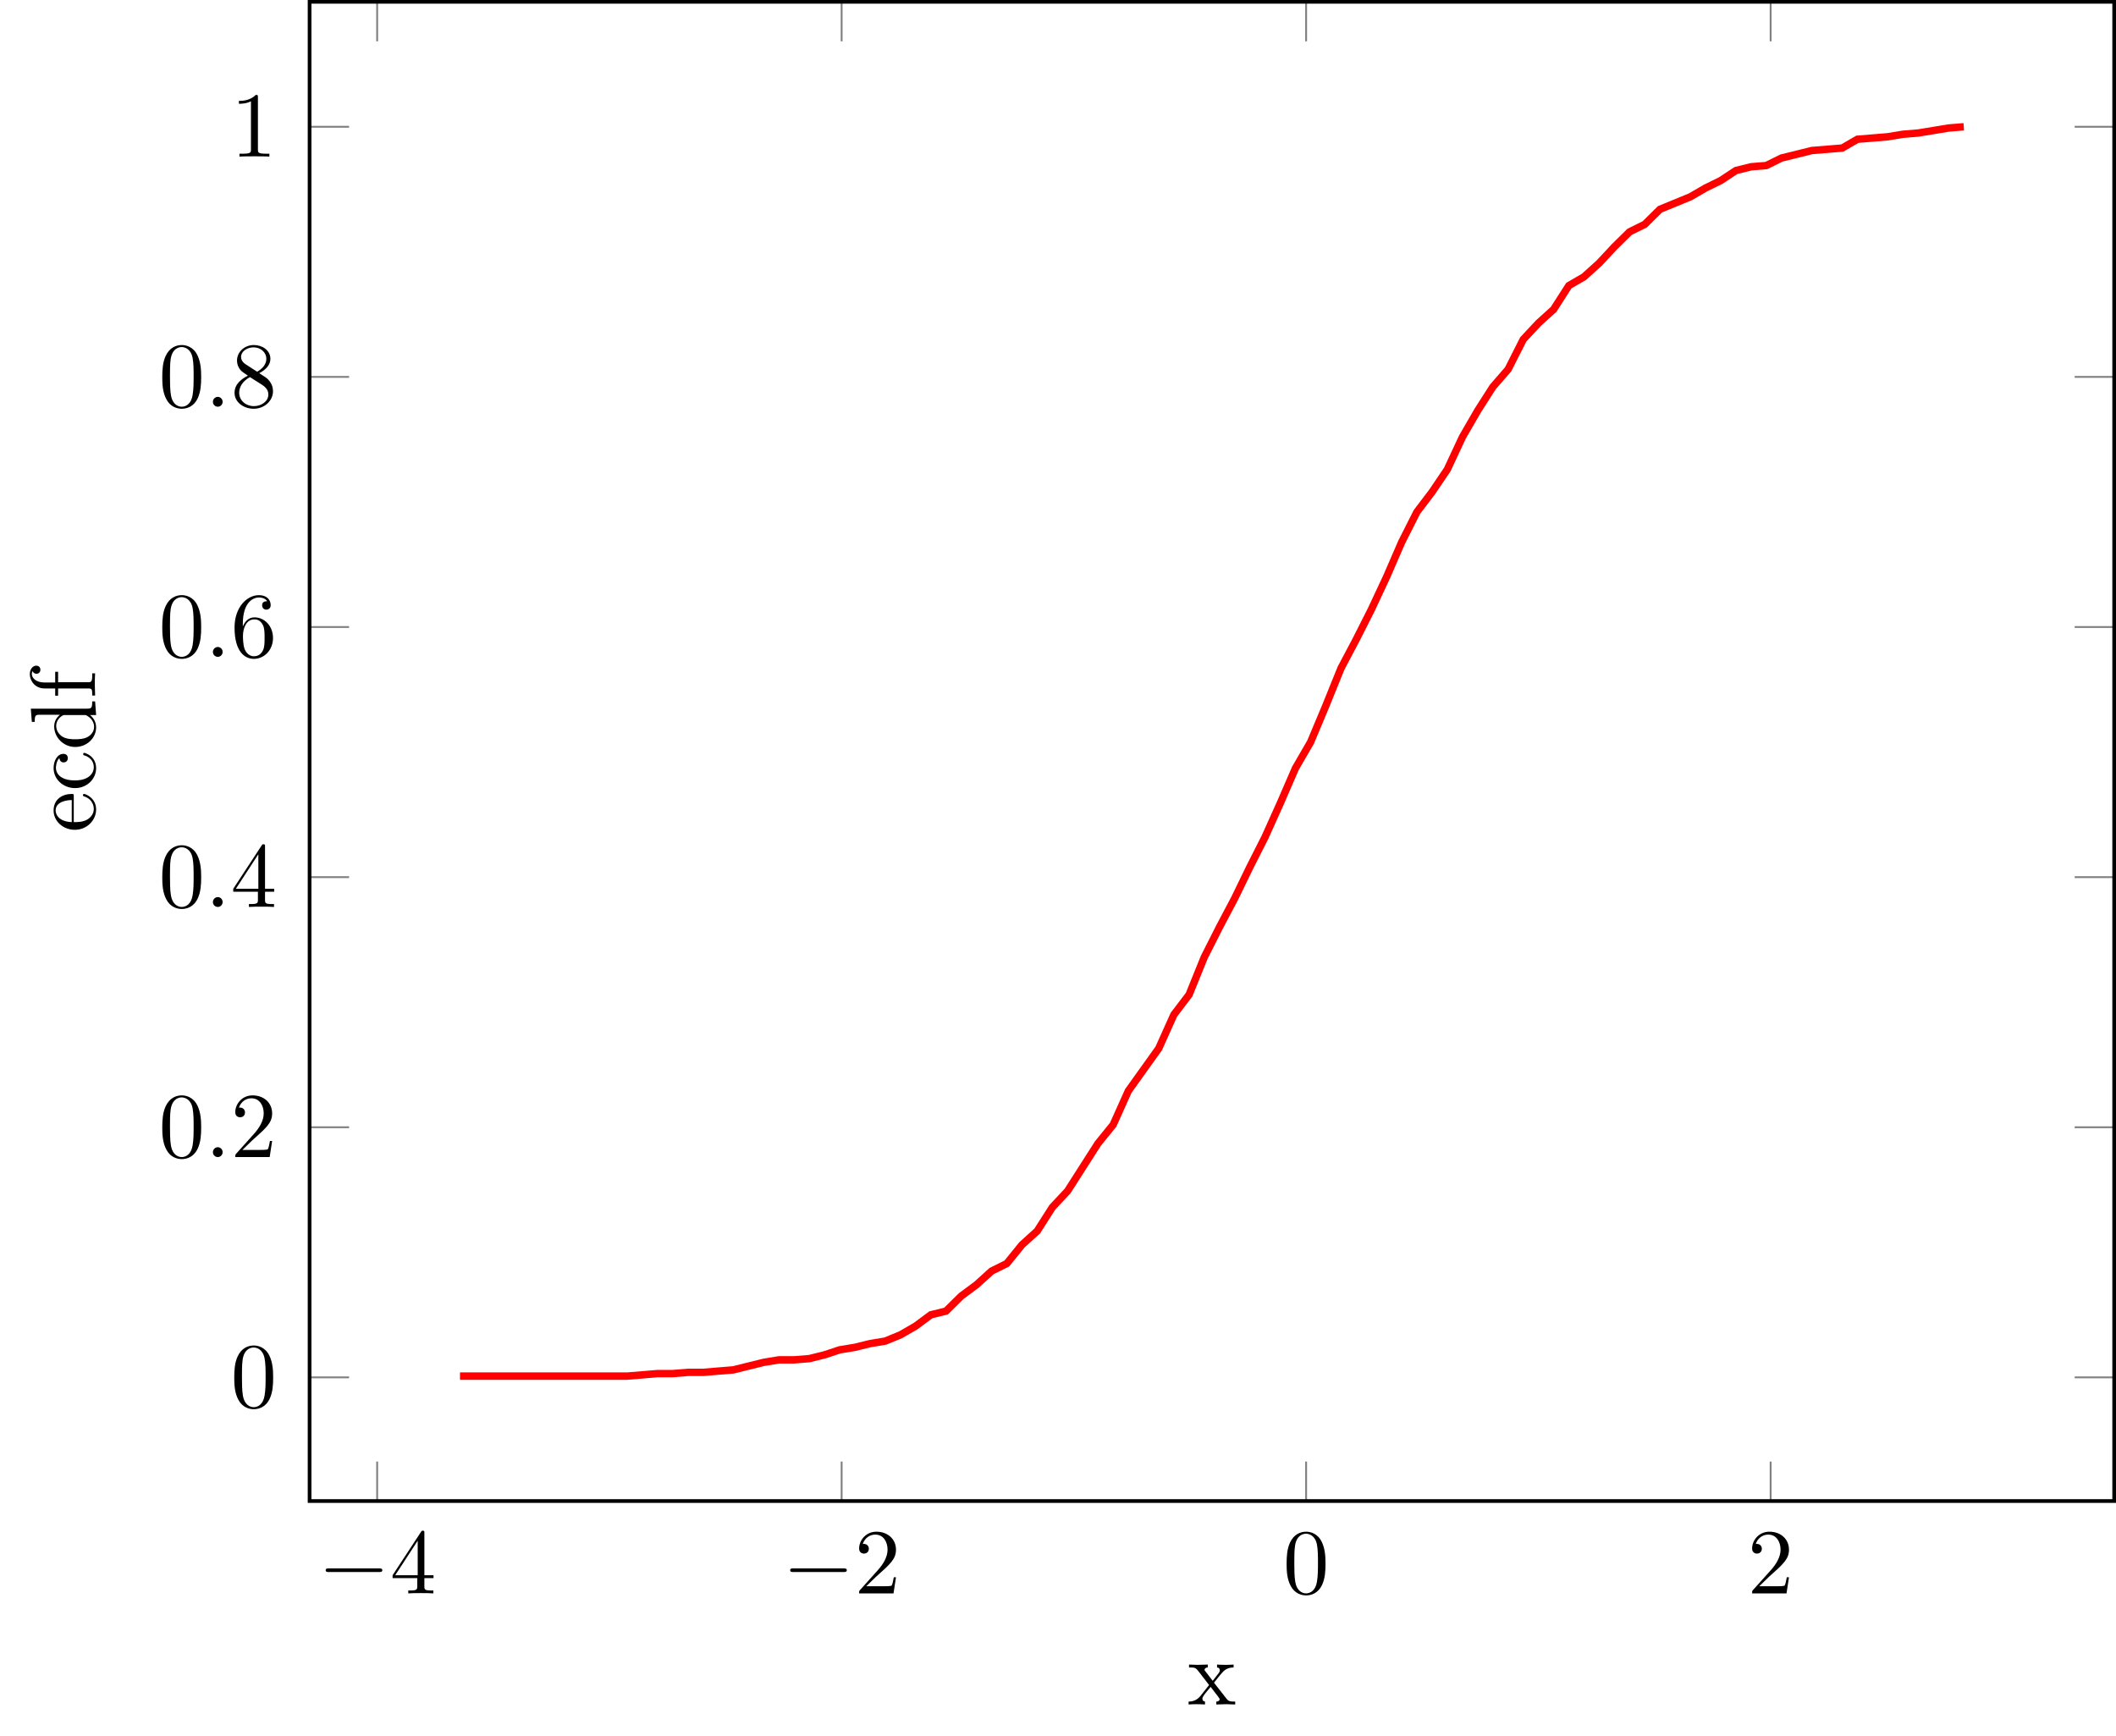
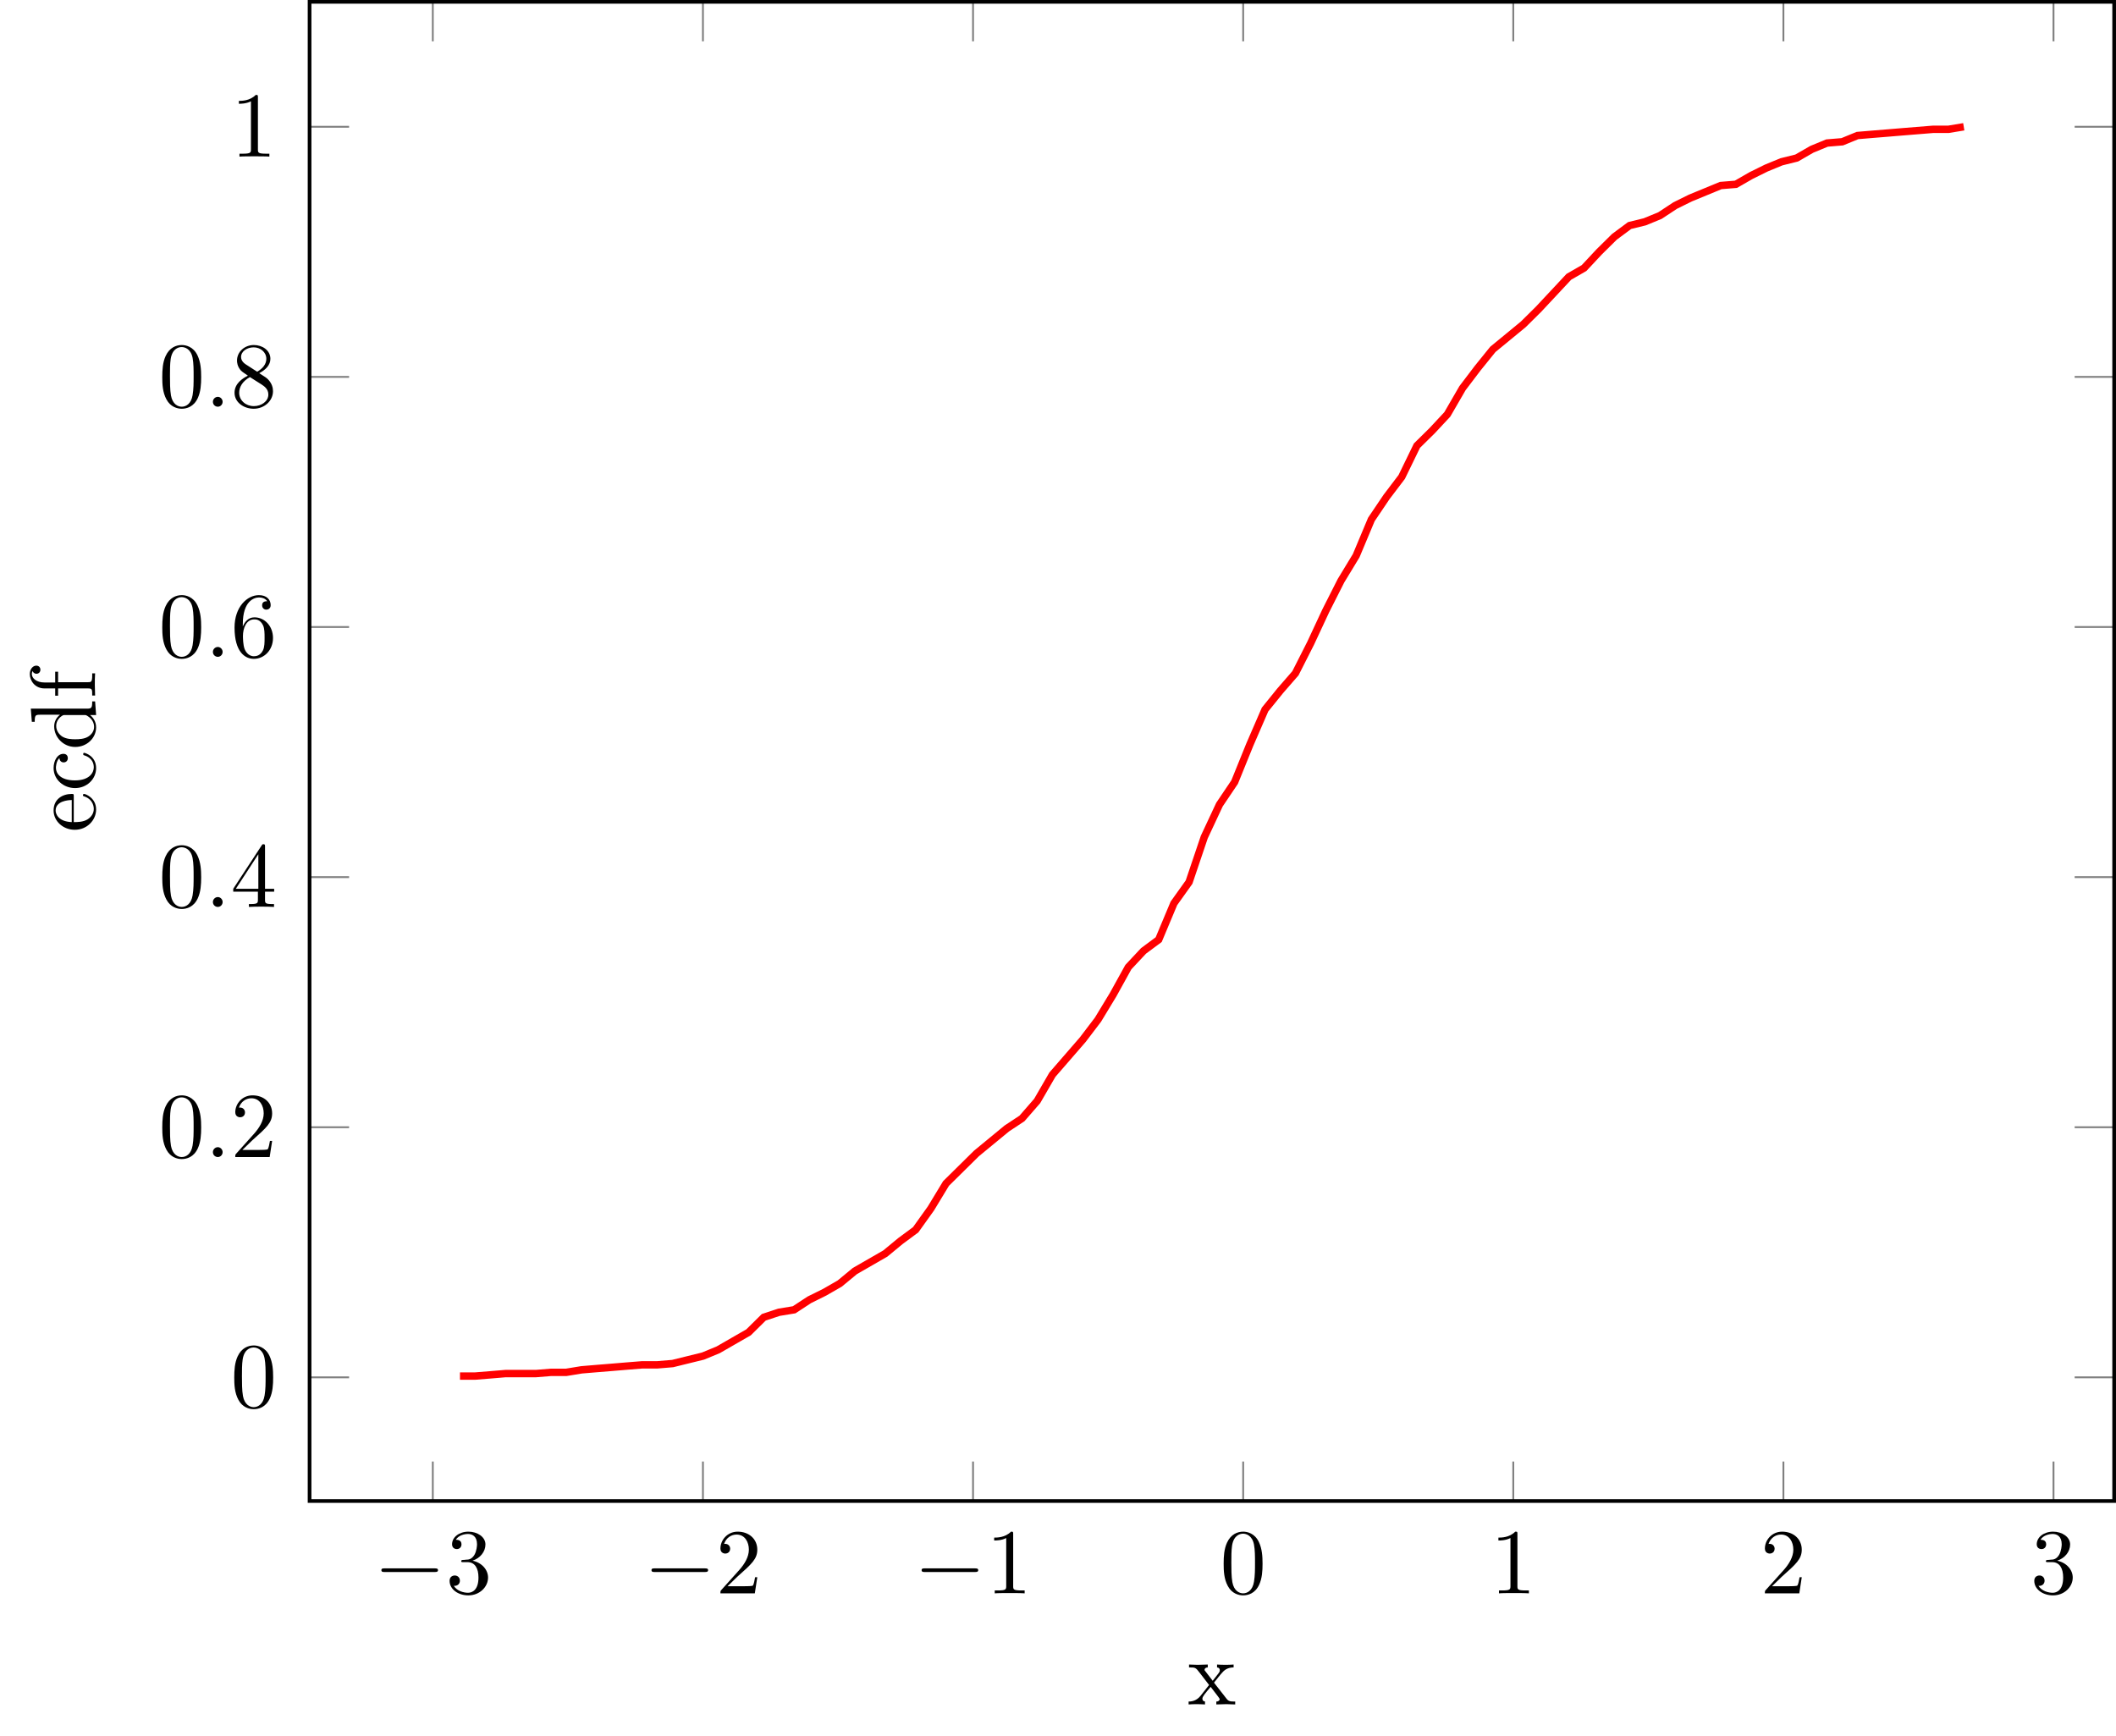
- <svg xmlns="http://www.w3.org/2000/svg" xmlns:xlink="http://www.w3.org/1999/xlink" width="227.797pt" height="186.812pt" viewBox="0 0 227.797 186.812" version="1.1">
+ <svg xmlns="http://www.w3.org/2000/svg" xmlns:xlink="http://www.w3.org/1999/xlink" width="227.802pt" height="186.812pt" viewBox="0 0 227.802 186.812" version="1.1">
  <defs>
    <g>
      <symbol overflow="visible" id="glyph0-0">
        <path style="stroke:none;" d="" />
      </symbol>
      <symbol overflow="visible" id="glyph0-1">
        <path style="stroke:none;" d="M 6.562 -2.297 C 6.734 -2.297 6.922 -2.297 6.922 -2.5 C 6.922 -2.688 6.734 -2.688 6.562 -2.688 L 1.172 -2.688 C 1 -2.688 0.828 -2.688 0.828 -2.5 C 0.828 -2.297 1 -2.297 1.172 -2.297 Z M 6.562 -2.297 " />
      </symbol>
      <symbol overflow="visible" id="glyph1-0">
        <path style="stroke:none;" d="" />
      </symbol>
      <symbol overflow="visible" id="glyph1-1">
-         <path style="stroke:none;" d="M 2.938 -1.641 L 2.938 -0.781 C 2.938 -0.422 2.906 -0.312 2.172 -0.312 L 1.969 -0.312 L 1.969 0 C 2.375 -0.031 2.891 -0.031 3.312 -0.031 C 3.734 -0.031 4.25 -0.031 4.672 0 L 4.672 -0.312 L 4.453 -0.312 C 3.719 -0.312 3.703 -0.422 3.703 -0.781 L 3.703 -1.641 L 4.688 -1.641 L 4.688 -1.953 L 3.703 -1.953 L 3.703 -6.484 C 3.703 -6.688 3.703 -6.75 3.531 -6.75 C 3.453 -6.75 3.422 -6.75 3.344 -6.625 L 0.281 -1.953 L 0.281 -1.641 Z M 2.984 -1.953 L 0.562 -1.953 L 2.984 -5.672 Z M 2.984 -1.953 " />
+         <path style="stroke:none;" d="M 2.891 -3.516 C 3.703 -3.781 4.281 -4.469 4.281 -5.266 C 4.281 -6.078 3.406 -6.641 2.453 -6.641 C 1.453 -6.641 0.688 -6.047 0.688 -5.281 C 0.688 -4.953 0.906 -4.766 1.203 -4.766 C 1.5 -4.766 1.703 -4.984 1.703 -5.281 C 1.703 -5.766 1.234 -5.766 1.094 -5.766 C 1.391 -6.266 2.047 -6.391 2.406 -6.391 C 2.828 -6.391 3.375 -6.172 3.375 -5.281 C 3.375 -5.156 3.344 -4.578 3.094 -4.141 C 2.797 -3.656 2.453 -3.625 2.203 -3.625 C 2.125 -3.609 1.891 -3.594 1.812 -3.594 C 1.734 -3.578 1.672 -3.562 1.672 -3.469 C 1.672 -3.359 1.734 -3.359 1.906 -3.359 L 2.344 -3.359 C 3.156 -3.359 3.531 -2.688 3.531 -1.703 C 3.531 -0.344 2.844 -0.062 2.406 -0.062 C 1.969 -0.062 1.219 -0.234 0.875 -0.812 C 1.219 -0.766 1.531 -0.984 1.531 -1.359 C 1.531 -1.719 1.266 -1.922 0.984 -1.922 C 0.734 -1.922 0.422 -1.781 0.422 -1.344 C 0.422 -0.438 1.344 0.219 2.438 0.219 C 3.656 0.219 4.562 -0.688 4.562 -1.703 C 4.562 -2.516 3.922 -3.297 2.891 -3.516 Z M 2.891 -3.516 " />
      </symbol>
      <symbol overflow="visible" id="glyph1-2">
        <path style="stroke:none;" d="M 1.266 -0.766 L 2.328 -1.797 C 3.875 -3.172 4.469 -3.703 4.469 -4.703 C 4.469 -5.844 3.578 -6.641 2.359 -6.641 C 1.234 -6.641 0.5 -5.719 0.5 -4.828 C 0.5 -4.281 1 -4.281 1.031 -4.281 C 1.203 -4.281 1.547 -4.391 1.547 -4.812 C 1.547 -5.062 1.359 -5.328 1.016 -5.328 C 0.938 -5.328 0.922 -5.328 0.891 -5.312 C 1.109 -5.969 1.656 -6.328 2.234 -6.328 C 3.141 -6.328 3.562 -5.516 3.562 -4.703 C 3.562 -3.906 3.078 -3.125 2.516 -2.5 L 0.609 -0.375 C 0.5 -0.266 0.5 -0.234 0.5 0 L 4.203 0 L 4.469 -1.734 L 4.234 -1.734 C 4.172 -1.438 4.109 -1 4 -0.844 C 3.938 -0.766 3.281 -0.766 3.062 -0.766 Z M 1.266 -0.766 " />
      </symbol>
      <symbol overflow="visible" id="glyph1-3">
+         <path style="stroke:none;" d="M 2.938 -6.375 C 2.938 -6.625 2.938 -6.641 2.703 -6.641 C 2.078 -6 1.203 -6 0.891 -6 L 0.891 -5.688 C 1.094 -5.688 1.672 -5.688 2.188 -5.953 L 2.188 -0.781 C 2.188 -0.422 2.156 -0.312 1.266 -0.312 L 0.953 -0.312 L 0.953 0 C 1.297 -0.031 2.156 -0.031 2.562 -0.031 C 2.953 -0.031 3.828 -0.031 4.172 0 L 4.172 -0.312 L 3.859 -0.312 C 2.953 -0.312 2.938 -0.422 2.938 -0.781 Z M 2.938 -6.375 " />
+       </symbol>
+       <symbol overflow="visible" id="glyph1-4">
        <path style="stroke:none;" d="M 4.578 -3.188 C 4.578 -3.984 4.531 -4.781 4.188 -5.516 C 3.734 -6.484 2.906 -6.641 2.5 -6.641 C 1.891 -6.641 1.172 -6.375 0.75 -5.453 C 0.438 -4.766 0.391 -3.984 0.391 -3.188 C 0.391 -2.438 0.422 -1.547 0.844 -0.781 C 1.266 0.016 2 0.219 2.484 0.219 C 3.016 0.219 3.781 0.016 4.219 -0.938 C 4.531 -1.625 4.578 -2.406 4.578 -3.188 Z M 2.484 0 C 2.094 0 1.5 -0.25 1.328 -1.203 C 1.219 -1.797 1.219 -2.719 1.219 -3.312 C 1.219 -3.953 1.219 -4.609 1.297 -5.141 C 1.484 -6.328 2.234 -6.422 2.484 -6.422 C 2.812 -6.422 3.469 -6.234 3.656 -5.25 C 3.766 -4.688 3.766 -3.938 3.766 -3.312 C 3.766 -2.562 3.766 -1.891 3.656 -1.25 C 3.5 -0.297 2.938 0 2.484 0 Z M 2.484 0 " />
      </symbol>
-       <symbol overflow="visible" id="glyph1-4">
+       <symbol overflow="visible" id="glyph1-5">
+         <path style="stroke:none;" d="M 2.938 -1.641 L 2.938 -0.781 C 2.938 -0.422 2.906 -0.312 2.172 -0.312 L 1.969 -0.312 L 1.969 0 C 2.375 -0.031 2.891 -0.031 3.312 -0.031 C 3.734 -0.031 4.25 -0.031 4.672 0 L 4.672 -0.312 L 4.453 -0.312 C 3.719 -0.312 3.703 -0.422 3.703 -0.781 L 3.703 -1.641 L 4.688 -1.641 L 4.688 -1.953 L 3.703 -1.953 L 3.703 -6.484 C 3.703 -6.688 3.703 -6.75 3.531 -6.75 C 3.453 -6.75 3.422 -6.75 3.344 -6.625 L 0.281 -1.953 L 0.281 -1.641 Z M 2.984 -1.953 L 0.562 -1.953 L 2.984 -5.672 Z M 2.984 -1.953 " />
+       </symbol>
+       <symbol overflow="visible" id="glyph1-6">
        <path style="stroke:none;" d="M 1.312 -3.266 L 1.312 -3.516 C 1.312 -6.031 2.547 -6.391 3.062 -6.391 C 3.297 -6.391 3.719 -6.328 3.938 -5.984 C 3.781 -5.984 3.391 -5.984 3.391 -5.547 C 3.391 -5.234 3.625 -5.078 3.844 -5.078 C 4 -5.078 4.312 -5.172 4.312 -5.562 C 4.312 -6.156 3.875 -6.641 3.047 -6.641 C 1.766 -6.641 0.422 -5.359 0.422 -3.156 C 0.422 -0.484 1.578 0.219 2.5 0.219 C 3.609 0.219 4.562 -0.719 4.562 -2.031 C 4.562 -3.297 3.672 -4.25 2.562 -4.25 C 1.891 -4.25 1.516 -3.75 1.312 -3.266 Z M 2.5 -0.062 C 1.875 -0.062 1.578 -0.656 1.516 -0.812 C 1.328 -1.281 1.328 -2.078 1.328 -2.25 C 1.328 -3.031 1.656 -4.031 2.547 -4.031 C 2.719 -4.031 3.172 -4.031 3.484 -3.406 C 3.656 -3.047 3.656 -2.531 3.656 -2.047 C 3.656 -1.562 3.656 -1.062 3.484 -0.703 C 3.188 -0.109 2.734 -0.062 2.5 -0.062 Z M 2.5 -0.062 " />
      </symbol>
-       <symbol overflow="visible" id="glyph1-5">
+       <symbol overflow="visible" id="glyph1-7">
        <path style="stroke:none;" d="M 1.625 -4.562 C 1.172 -4.859 1.125 -5.188 1.125 -5.359 C 1.125 -5.969 1.781 -6.391 2.484 -6.391 C 3.203 -6.391 3.844 -5.875 3.844 -5.156 C 3.844 -4.578 3.453 -4.109 2.859 -3.766 Z M 3.078 -3.609 C 3.797 -3.984 4.281 -4.5 4.281 -5.156 C 4.281 -6.078 3.406 -6.641 2.5 -6.641 C 1.5 -6.641 0.688 -5.906 0.688 -4.969 C 0.688 -4.797 0.703 -4.344 1.125 -3.875 C 1.234 -3.766 1.609 -3.516 1.859 -3.344 C 1.281 -3.047 0.422 -2.5 0.422 -1.5 C 0.422 -0.453 1.438 0.219 2.484 0.219 C 3.609 0.219 4.562 -0.609 4.562 -1.672 C 4.562 -2.031 4.453 -2.484 4.062 -2.906 C 3.875 -3.109 3.719 -3.203 3.078 -3.609 Z M 2.078 -3.188 L 3.312 -2.406 C 3.594 -2.219 4.062 -1.922 4.062 -1.312 C 4.062 -0.578 3.312 -0.062 2.5 -0.062 C 1.641 -0.062 0.922 -0.672 0.922 -1.5 C 0.922 -2.078 1.234 -2.719 2.078 -3.188 Z M 2.078 -3.188 " />
      </symbol>
-       <symbol overflow="visible" id="glyph1-6">
-         <path style="stroke:none;" d="M 2.938 -6.375 C 2.938 -6.625 2.938 -6.641 2.703 -6.641 C 2.078 -6 1.203 -6 0.891 -6 L 0.891 -5.688 C 1.094 -5.688 1.672 -5.688 2.188 -5.953 L 2.188 -0.781 C 2.188 -0.422 2.156 -0.312 1.266 -0.312 L 0.953 -0.312 L 0.953 0 C 1.297 -0.031 2.156 -0.031 2.562 -0.031 C 2.953 -0.031 3.828 -0.031 4.172 0 L 4.172 -0.312 L 3.859 -0.312 C 2.953 -0.312 2.938 -0.422 2.938 -0.781 Z M 2.938 -6.375 " />
-       </symbol>
-       <symbol overflow="visible" id="glyph1-7">
+       <symbol overflow="visible" id="glyph1-8">
        <path style="stroke:none;" d="M 2.859 -2.344 C 3.156 -2.719 3.531 -3.203 3.781 -3.469 C 4.094 -3.828 4.5 -3.984 4.969 -3.984 L 4.969 -4.297 C 4.703 -4.281 4.406 -4.266 4.141 -4.266 C 3.844 -4.266 3.312 -4.281 3.188 -4.297 L 3.188 -3.984 C 3.406 -3.969 3.484 -3.844 3.484 -3.672 C 3.484 -3.516 3.375 -3.391 3.328 -3.328 L 2.719 -2.547 L 1.938 -3.562 C 1.844 -3.656 1.844 -3.672 1.844 -3.734 C 1.844 -3.891 2 -3.984 2.188 -3.984 L 2.188 -4.297 C 1.938 -4.281 1.281 -4.266 1.109 -4.266 C 0.906 -4.266 0.438 -4.281 0.172 -4.297 L 0.172 -3.984 C 0.875 -3.984 0.875 -3.984 1.344 -3.375 L 2.328 -2.094 L 1.391 -0.906 C 0.922 -0.328 0.328 -0.312 0.125 -0.312 L 0.125 0 C 0.375 -0.016 0.688 -0.031 0.953 -0.031 C 1.234 -0.031 1.656 -0.016 1.891 0 L 1.891 -0.312 C 1.672 -0.344 1.609 -0.469 1.609 -0.625 C 1.609 -0.844 1.891 -1.172 2.5 -1.891 L 3.266 -0.891 C 3.344 -0.781 3.469 -0.625 3.469 -0.562 C 3.469 -0.469 3.375 -0.312 3.109 -0.312 L 3.109 0 C 3.406 -0.016 3.969 -0.031 4.188 -0.031 C 4.453 -0.031 4.844 -0.016 5.141 0 L 5.141 -0.312 C 4.609 -0.312 4.422 -0.328 4.203 -0.625 Z M 2.859 -2.344 " />
      </symbol>
      <symbol overflow="visible" id="glyph2-0">
        <path style="stroke:none;" d="" />
      </symbol>
      <symbol overflow="visible" id="glyph2-1">
        <path style="stroke:none;" d="M 1.906 -0.531 C 1.906 -0.812 1.672 -1.062 1.391 -1.062 C 1.094 -1.062 0.859 -0.812 0.859 -0.531 C 0.859 -0.234 1.094 0 1.391 0 C 1.672 0 1.906 -0.234 1.906 -0.531 Z M 1.906 -0.531 " />
      </symbol>
      <symbol overflow="visible" id="glyph3-0">
        <path style="stroke:none;" d="" />
      </symbol>
      <symbol overflow="visible" id="glyph3-1">
        <path style="stroke:none;" d="M -2.516 -1.109 C -4 -1.172 -4.25 -2.016 -4.25 -2.359 C -4.25 -3.375 -2.906 -3.484 -2.516 -3.484 Z M -2.297 -1.109 L -2.297 -3.891 C -2.297 -4.109 -2.297 -4.141 -2.516 -4.141 C -3.5 -4.141 -4.469 -3.594 -4.469 -2.359 C -4.469 -1.203 -3.438 -0.281 -2.188 -0.281 C -0.859 -0.281 0.109 -1.328 0.109 -2.469 C 0.109 -3.688 -1 -4.141 -1.188 -4.141 C -1.281 -4.141 -1.312 -4.062 -1.312 -4 C -1.312 -3.922 -1.25 -3.891 -1.172 -3.875 C -0.141 -3.531 -0.141 -2.625 -0.141 -2.531 C -0.141 -2.031 -0.438 -1.641 -0.812 -1.406 C -1.281 -1.109 -1.938 -1.109 -2.297 -1.109 Z M -2.297 -1.109 " />
      </symbol>
      <symbol overflow="visible" id="glyph3-2">
        <path style="stroke:none;" d="M -2.172 -1.172 C -3.797 -1.172 -4.219 -1.984 -4.219 -2.516 C -4.219 -2.609 -4.203 -3.234 -3.844 -3.578 C -3.812 -3.172 -3.516 -3.109 -3.391 -3.109 C -3.125 -3.109 -2.938 -3.297 -2.938 -3.562 C -2.938 -3.828 -3.094 -4.031 -3.406 -4.031 C -4.078 -4.031 -4.469 -3.266 -4.469 -2.5 C -4.469 -1.25 -3.391 -0.344 -2.156 -0.344 C -0.875 -0.344 0.109 -1.328 0.109 -2.484 C 0.109 -3.812 -1.094 -4.141 -1.188 -4.141 C -1.281 -4.141 -1.281 -4.031 -1.281 -4 C -1.281 -3.922 -1.25 -3.891 -1.188 -3.875 C -0.266 -3.594 -0.141 -2.938 -0.141 -2.578 C -0.141 -2.047 -0.562 -1.172 -2.172 -1.172 Z M -2.172 -1.172 " />
      </symbol>
      <symbol overflow="visible" id="glyph3-3">
        <path style="stroke:none;" d="M -0.547 -3.781 L 0.109 -3.781 L 0 -5.25 L -0.312 -5.25 C -0.312 -4.562 -0.375 -4.469 -0.875 -4.469 L -6.922 -4.469 L -6.812 -3.047 L -6.5 -3.047 C -6.5 -3.734 -6.438 -3.812 -5.938 -3.812 L -3.781 -3.812 C -4.141 -3.531 -4.406 -3.094 -4.406 -2.562 C -4.406 -1.391 -3.422 -0.344 -2.141 -0.344 C -0.875 -0.344 0.109 -1.312 0.109 -2.453 C 0.109 -3.094 -0.234 -3.531 -0.547 -3.781 Z M -3.219 -3.781 L -1.172 -3.781 C -1 -3.781 -0.984 -3.781 -0.812 -3.672 C -0.328 -3.375 -0.109 -2.938 -0.109 -2.5 C -0.109 -2.047 -0.375 -1.688 -0.75 -1.453 C -1.156 -1.203 -1.719 -1.172 -2.141 -1.172 C -2.5 -1.172 -3.094 -1.188 -3.547 -1.469 C -3.859 -1.688 -4.188 -2.062 -4.188 -2.609 C -4.188 -2.953 -4.031 -3.375 -3.594 -3.672 C -3.422 -3.781 -3.406 -3.781 -3.219 -3.781 Z M -3.219 -3.781 " />
      </symbol>
      <symbol overflow="visible" id="glyph3-4">
        <path style="stroke:none;" d="M -4.297 -1.75 L -5.453 -1.75 C -6.328 -1.75 -6.812 -2.219 -6.812 -2.656 C -6.812 -2.688 -6.812 -2.844 -6.734 -2.984 C -6.703 -2.875 -6.562 -2.688 -6.312 -2.688 C -6.094 -2.688 -5.891 -2.844 -5.891 -3.125 C -5.891 -3.406 -6.094 -3.562 -6.328 -3.562 C -6.703 -3.562 -7.031 -3.188 -7.031 -2.656 C -7.031 -1.969 -6.5 -1.109 -5.438 -1.109 L -4.297 -1.109 L -4.297 -0.328 L -3.984 -0.328 L -3.984 -1.109 L -0.75 -1.109 C -0.312 -1.109 -0.312 -1 -0.312 -0.344 L 0 -0.344 C -0.016 -0.734 -0.031 -1.203 -0.031 -1.469 C -0.031 -1.875 -0.031 -2.344 0 -2.734 L -0.312 -2.734 L -0.312 -2.531 C -0.312 -1.797 -0.422 -1.781 -0.781 -1.781 L -3.984 -1.781 L -3.984 -2.906 L -4.297 -2.906 Z M -4.297 -1.75 " />
      </symbol>
    </g>
    <clipPath id="clip1">
-       <path d="M 33 13 L 227.797 13 L 227.797 149 L 33 149 Z M 33 13 " />
+       <path d="M 33 13 L 227.801 13 L 227.801 149 L 33 149 Z M 33 13 " />
    </clipPath>
    <clipPath id="clip2">
-       <path d="M 33 0 L 227.797 0 L 227.797 162 L 33 162 Z M 33 0 " />
+       <path d="M 33 0 L 227.801 0 L 227.801 162 L 33 162 Z M 33 0 " />
    </clipPath>
  </defs>
  <g id="surface1">
-     <path style="fill:none;stroke-width:0.199;stroke-linecap:butt;stroke-linejoin:miter;stroke:rgb(50%,50%,50%);stroke-opacity:1;stroke-miterlimit:10;" d="M -8.917 -13.449 L -8.917 -9.199 M 41.086 -13.449 L 41.086 -9.199 M 91.09 -13.449 L 91.09 -9.199 M 141.098 -13.449 L 141.098 -9.199 M -8.917 147.946 L -8.917 143.692 M 41.086 147.946 L 41.086 143.692 M 91.09 147.946 L 91.09 143.692 M 141.098 147.946 L 141.098 143.692 " transform="matrix(1,0,0,-1,49.519,148.141)" />
+     <path style="fill:none;stroke-width:0.199;stroke-linecap:butt;stroke-linejoin:miter;stroke:rgb(50%,50%,50%);stroke-opacity:1;stroke-miterlimit:10;" d="M -2.925 -13.449 L -2.925 -9.199 M 26.157 -13.449 L 26.157 -9.199 M 55.235 -13.449 L 55.235 -9.199 M 84.317 -13.449 L 84.317 -9.199 M 113.395 -13.449 L 113.395 -9.199 M 142.477 -13.449 L 142.477 -9.199 M 171.555 -13.449 L 171.555 -9.199 M -2.925 147.946 L -2.925 143.692 M 26.157 147.946 L 26.157 143.692 M 55.235 147.946 L 55.235 143.692 M 84.317 147.946 L 84.317 143.692 M 113.395 147.946 L 113.395 143.692 M 142.477 147.946 L 142.477 143.692 M 171.555 147.946 L 171.555 143.692 " transform="matrix(1,0,0,-1,49.519,148.141)" />
    <g clip-path="url(#clip1)" clip-rule="nonzero">
-       <path style="fill:none;stroke-width:0.199;stroke-linecap:butt;stroke-linejoin:miter;stroke:rgb(50%,50%,50%);stroke-opacity:1;stroke-miterlimit:10;" d="M -16.191 -0.136 L -11.937 -0.136 M -16.191 26.789 L -11.937 26.789 M -16.191 53.715 L -11.937 53.715 M -16.191 80.641 L -11.937 80.641 M -16.191 107.567 L -11.937 107.567 M -16.191 134.493 L -11.937 134.493 M 178.083 -0.136 L 173.829 -0.136 M 178.083 26.789 L 173.829 26.789 M 178.083 53.715 L 173.829 53.715 M 178.083 80.641 L 173.829 80.641 M 178.083 107.567 L 173.829 107.567 M 178.083 134.493 L 173.829 134.493 " transform="matrix(1,0,0,-1,49.519,148.141)" />
+       <path style="fill:none;stroke-width:0.199;stroke-linecap:butt;stroke-linejoin:miter;stroke:rgb(50%,50%,50%);stroke-opacity:1;stroke-miterlimit:10;" d="M -16.191 -0.136 L -11.937 -0.136 M -16.191 26.789 L -11.937 26.789 M -16.191 53.715 L -11.937 53.715 M -16.191 80.641 L -11.937 80.641 M -16.191 107.567 L -11.937 107.567 M -16.191 134.493 L -11.937 134.493 M 178.086 -0.136 L 173.833 -0.136 M 178.086 26.789 L 173.833 26.789 M 178.086 53.715 L 173.833 53.715 M 178.086 80.641 L 173.833 80.641 M 178.086 107.567 L 173.833 107.567 M 178.086 134.493 L 173.833 134.493 " transform="matrix(1,0,0,-1,49.519,148.141)" />
    </g>
    <g clip-path="url(#clip2)" clip-rule="nonzero">
-       <path style="fill:none;stroke-width:0.399;stroke-linecap:butt;stroke-linejoin:miter;stroke:rgb(0%,0%,0%);stroke-opacity:1;stroke-miterlimit:10;" d="M -16.191 -13.449 L -16.191 147.946 L 178.083 147.946 L 178.083 -13.449 Z M -16.191 -13.449 " transform="matrix(1,0,0,-1,49.519,148.141)" />
+       <path style="fill:none;stroke-width:0.399;stroke-linecap:butt;stroke-linejoin:miter;stroke:rgb(0%,0%,0%);stroke-opacity:1;stroke-miterlimit:10;" d="M -16.191 -13.449 L -16.191 147.946 L 178.086 147.946 L 178.086 -13.449 Z M -16.191 -13.449 " transform="matrix(1,0,0,-1,49.519,148.141)" />
    </g>
    <g style="fill:rgb(0%,0%,0%);fill-opacity:1;">
-       <use xlink:href="#glyph0-1" x="34.235" y="171.531" />
+       <use xlink:href="#glyph0-1" x="40.231" y="171.531" />
    </g>
    <g style="fill:rgb(0%,0%,0%);fill-opacity:1;">
-       <use xlink:href="#glyph1-1" x="41.983" y="171.531" />
+       <use xlink:href="#glyph1-1" x="47.98" y="171.531" />
    </g>
    <g style="fill:rgb(0%,0%,0%);fill-opacity:1;">
-       <use xlink:href="#glyph0-1" x="84.239" y="171.531" />
+       <use xlink:href="#glyph0-1" x="69.31" y="171.531" />
    </g>
    <g style="fill:rgb(0%,0%,0%);fill-opacity:1;">
-       <use xlink:href="#glyph1-2" x="91.988" y="171.531" />
+       <use xlink:href="#glyph1-2" x="77.059" y="171.531" />
    </g>
    <g style="fill:rgb(0%,0%,0%);fill-opacity:1;">
-       <use xlink:href="#glyph1-3" x="138.119" y="171.531" />
+       <use xlink:href="#glyph0-1" x="98.39" y="171.531" />
    </g>
    <g style="fill:rgb(0%,0%,0%);fill-opacity:1;">
-       <use xlink:href="#glyph1-2" x="188.123" y="171.531" />
+       <use xlink:href="#glyph1-3" x="106.138" y="171.531" />
    </g>
    <g style="fill:rgb(0%,0%,0%);fill-opacity:1;">
-       <use xlink:href="#glyph1-3" x="24.828" y="151.486" />
+       <use xlink:href="#glyph1-4" x="131.344" y="171.531" />
    </g>
    <g style="fill:rgb(0%,0%,0%);fill-opacity:1;">
-       <use xlink:href="#glyph1-3" x="17.079" y="124.561" />
+       <use xlink:href="#glyph1-3" x="160.423" y="171.531" />
+     </g>
+     <g style="fill:rgb(0%,0%,0%);fill-opacity:1;">
+       <use xlink:href="#glyph1-2" x="189.503" y="171.531" />
+     </g>
+     <g style="fill:rgb(0%,0%,0%);fill-opacity:1;">
+       <use xlink:href="#glyph1-1" x="218.582" y="171.531" />
+     </g>
+     <g style="fill:rgb(0%,0%,0%);fill-opacity:1;">
+       <use xlink:href="#glyph1-4" x="24.828" y="151.486" />
+     </g>
+     <g style="fill:rgb(0%,0%,0%);fill-opacity:1;">
+       <use xlink:href="#glyph1-4" x="17.079" y="124.561" />
    </g>
    <g style="fill:rgb(0%,0%,0%);fill-opacity:1;">
      <use xlink:href="#glyph2-1" x="22.061" y="124.561" />
    </g>
    <g style="fill:rgb(0%,0%,0%);fill-opacity:1;">
      <use xlink:href="#glyph1-2" x="24.828" y="124.561" />
    </g>
    <g style="fill:rgb(0%,0%,0%);fill-opacity:1;">
-       <use xlink:href="#glyph1-3" x="17.079" y="97.635" />
+       <use xlink:href="#glyph1-4" x="17.079" y="97.635" />
    </g>
    <g style="fill:rgb(0%,0%,0%);fill-opacity:1;">
      <use xlink:href="#glyph2-1" x="22.061" y="97.635" />
    </g>
    <g style="fill:rgb(0%,0%,0%);fill-opacity:1;">
-       <use xlink:href="#glyph1-1" x="24.828" y="97.635" />
+       <use xlink:href="#glyph1-5" x="24.828" y="97.635" />
    </g>
    <g style="fill:rgb(0%,0%,0%);fill-opacity:1;">
-       <use xlink:href="#glyph1-3" x="17.079" y="70.71" />
+       <use xlink:href="#glyph1-4" x="17.079" y="70.71" />
    </g>
    <g style="fill:rgb(0%,0%,0%);fill-opacity:1;">
      <use xlink:href="#glyph2-1" x="22.061" y="70.71" />
    </g>
    <g style="fill:rgb(0%,0%,0%);fill-opacity:1;">
-       <use xlink:href="#glyph1-4" x="24.828" y="70.71" />
+       <use xlink:href="#glyph1-6" x="24.828" y="70.71" />
    </g>
    <g style="fill:rgb(0%,0%,0%);fill-opacity:1;">
-       <use xlink:href="#glyph1-3" x="17.079" y="43.784" />
+       <use xlink:href="#glyph1-4" x="17.079" y="43.784" />
    </g>
    <g style="fill:rgb(0%,0%,0%);fill-opacity:1;">
      <use xlink:href="#glyph2-1" x="22.061" y="43.784" />
    </g>
    <g style="fill:rgb(0%,0%,0%);fill-opacity:1;">
-       <use xlink:href="#glyph1-5" x="24.828" y="43.784" />
+       <use xlink:href="#glyph1-7" x="24.828" y="43.784" />
    </g>
    <g style="fill:rgb(0%,0%,0%);fill-opacity:1;">
-       <use xlink:href="#glyph1-6" x="24.828" y="16.859" />
+       <use xlink:href="#glyph1-3" x="24.828" y="16.859" />
    </g>
-     <path style="fill:none;stroke-width:0.797;stroke-linecap:butt;stroke-linejoin:miter;stroke:rgb(100%,0%,0%);stroke-opacity:1;stroke-miterlimit:10;" d="M 0.001 0 L 17.989 0 L 19.622 0.133 L 21.258 0.27 L 22.895 0.27 L 24.528 0.403 L 26.165 0.403 L 27.801 0.539 L 29.434 0.672 L 31.071 1.079 L 32.704 1.481 L 34.34 1.75 L 35.977 1.75 L 37.61 1.883 L 39.247 2.289 L 40.883 2.829 L 42.516 3.098 L 44.153 3.5 L 45.786 3.77 L 47.422 4.442 L 49.059 5.387 L 50.692 6.598 L 52.329 7 L 53.965 8.618 L 55.598 9.829 L 57.235 11.309 L 58.868 12.118 L 60.504 14.137 L 62.141 15.618 L 63.774 18.176 L 65.411 19.926 L 67.047 22.485 L 68.68 25.039 L 70.317 27.059 L 71.95 30.696 L 75.223 35.274 L 76.856 38.907 L 78.493 41.063 L 80.129 45.102 L 81.762 48.332 L 83.399 51.43 L 85.032 54.793 L 86.668 58.024 L 88.305 61.661 L 89.938 65.43 L 91.575 68.258 L 93.211 72.161 L 94.844 76.2 L 96.481 79.297 L 98.114 82.528 L 99.751 86.028 L 101.387 89.797 L 103.02 93.028 L 104.657 95.184 L 106.293 97.606 L 107.926 101.106 L 109.563 103.934 L 111.196 106.493 L 112.833 108.375 L 114.469 111.606 L 116.102 113.356 L 117.739 114.84 L 119.376 117.395 L 121.008 118.34 L 122.645 119.821 L 124.278 121.571 L 125.915 123.184 L 127.551 123.993 L 129.184 125.61 L 132.458 126.954 L 134.09 127.899 L 135.727 128.703 L 137.36 129.782 L 138.997 130.188 L 140.633 130.321 L 142.266 131.129 L 143.903 131.532 L 145.54 131.938 L 147.172 132.071 L 148.809 132.203 L 150.442 133.149 L 152.079 133.282 L 153.715 133.418 L 155.348 133.688 L 156.985 133.821 L 158.622 134.09 L 160.254 134.36 L 161.891 134.493 " transform="matrix(1,0,0,-1,49.519,148.141)" />
+     <path style="fill:none;stroke-width:0.797;stroke-linecap:butt;stroke-linejoin:miter;stroke:rgb(100%,0%,0%);stroke-opacity:1;stroke-miterlimit:10;" d="M 0.001 0 L 1.633 0 L 3.27 0.133 L 4.907 0.27 L 8.176 0.27 L 9.813 0.403 L 11.446 0.403 L 13.083 0.672 L 14.719 0.809 L 16.352 0.942 L 17.989 1.079 L 19.626 1.211 L 21.258 1.211 L 22.895 1.348 L 24.528 1.75 L 26.165 2.153 L 27.801 2.829 L 29.434 3.77 L 31.071 4.711 L 32.708 6.329 L 34.34 6.868 L 35.977 7.137 L 37.614 8.211 L 39.247 9.02 L 40.883 9.961 L 42.516 11.309 L 45.79 13.192 L 47.422 14.539 L 49.059 15.75 L 50.696 18.039 L 52.329 20.735 L 53.965 22.348 L 55.602 23.965 L 57.235 25.309 L 58.872 26.657 L 60.504 27.735 L 62.141 29.618 L 63.778 32.446 L 65.411 34.328 L 67.047 36.215 L 68.684 38.368 L 70.317 41.063 L 71.954 44.024 L 73.59 45.774 L 75.223 46.985 L 76.86 50.891 L 78.493 53.18 L 80.129 58.024 L 81.766 61.524 L 83.399 63.95 L 85.036 67.989 L 86.672 71.758 L 88.305 73.778 L 89.942 75.661 L 91.579 78.891 L 93.211 82.391 L 94.848 85.625 L 96.481 88.317 L 98.118 92.219 L 99.754 94.645 L 101.387 96.797 L 103.024 100.164 L 104.661 101.778 L 106.293 103.528 L 107.93 106.356 L 109.567 108.512 L 111.2 110.532 L 112.836 111.875 L 114.473 113.223 L 116.106 114.84 L 117.743 116.59 L 119.376 118.34 L 121.012 119.282 L 122.649 121.032 L 124.282 122.645 L 125.918 123.86 L 127.555 124.262 L 129.188 124.934 L 130.825 126.012 L 132.461 126.821 L 134.094 127.493 L 135.731 128.168 L 137.364 128.301 L 139.001 129.243 L 140.637 130.051 L 142.27 130.723 L 143.907 131.129 L 145.543 132.071 L 147.176 132.743 L 148.813 132.879 L 150.45 133.551 L 152.083 133.688 L 153.719 133.821 L 155.352 133.957 L 158.626 134.223 L 160.258 134.223 L 161.895 134.493 " transform="matrix(1,0,0,-1,49.519,148.141)" />
    <g style="fill:rgb(0%,0%,0%);fill-opacity:1;">
-       <use xlink:href="#glyph1-7" x="127.834" y="183.491" />
+       <use xlink:href="#glyph1-8" x="127.837" y="183.491" />
    </g>
    <g style="fill:rgb(0%,0%,0%);fill-opacity:1;">
      <use xlink:href="#glyph3-1" x="10.239" y="89.612" />
      <use xlink:href="#glyph3-2" x="10.239" y="85.185" />
      <use xlink:href="#glyph3-3" x="10.239" y="80.757" />
      <use xlink:href="#glyph3-4" x="10.239" y="75.222" />
    </g>
  </g>
</svg>
